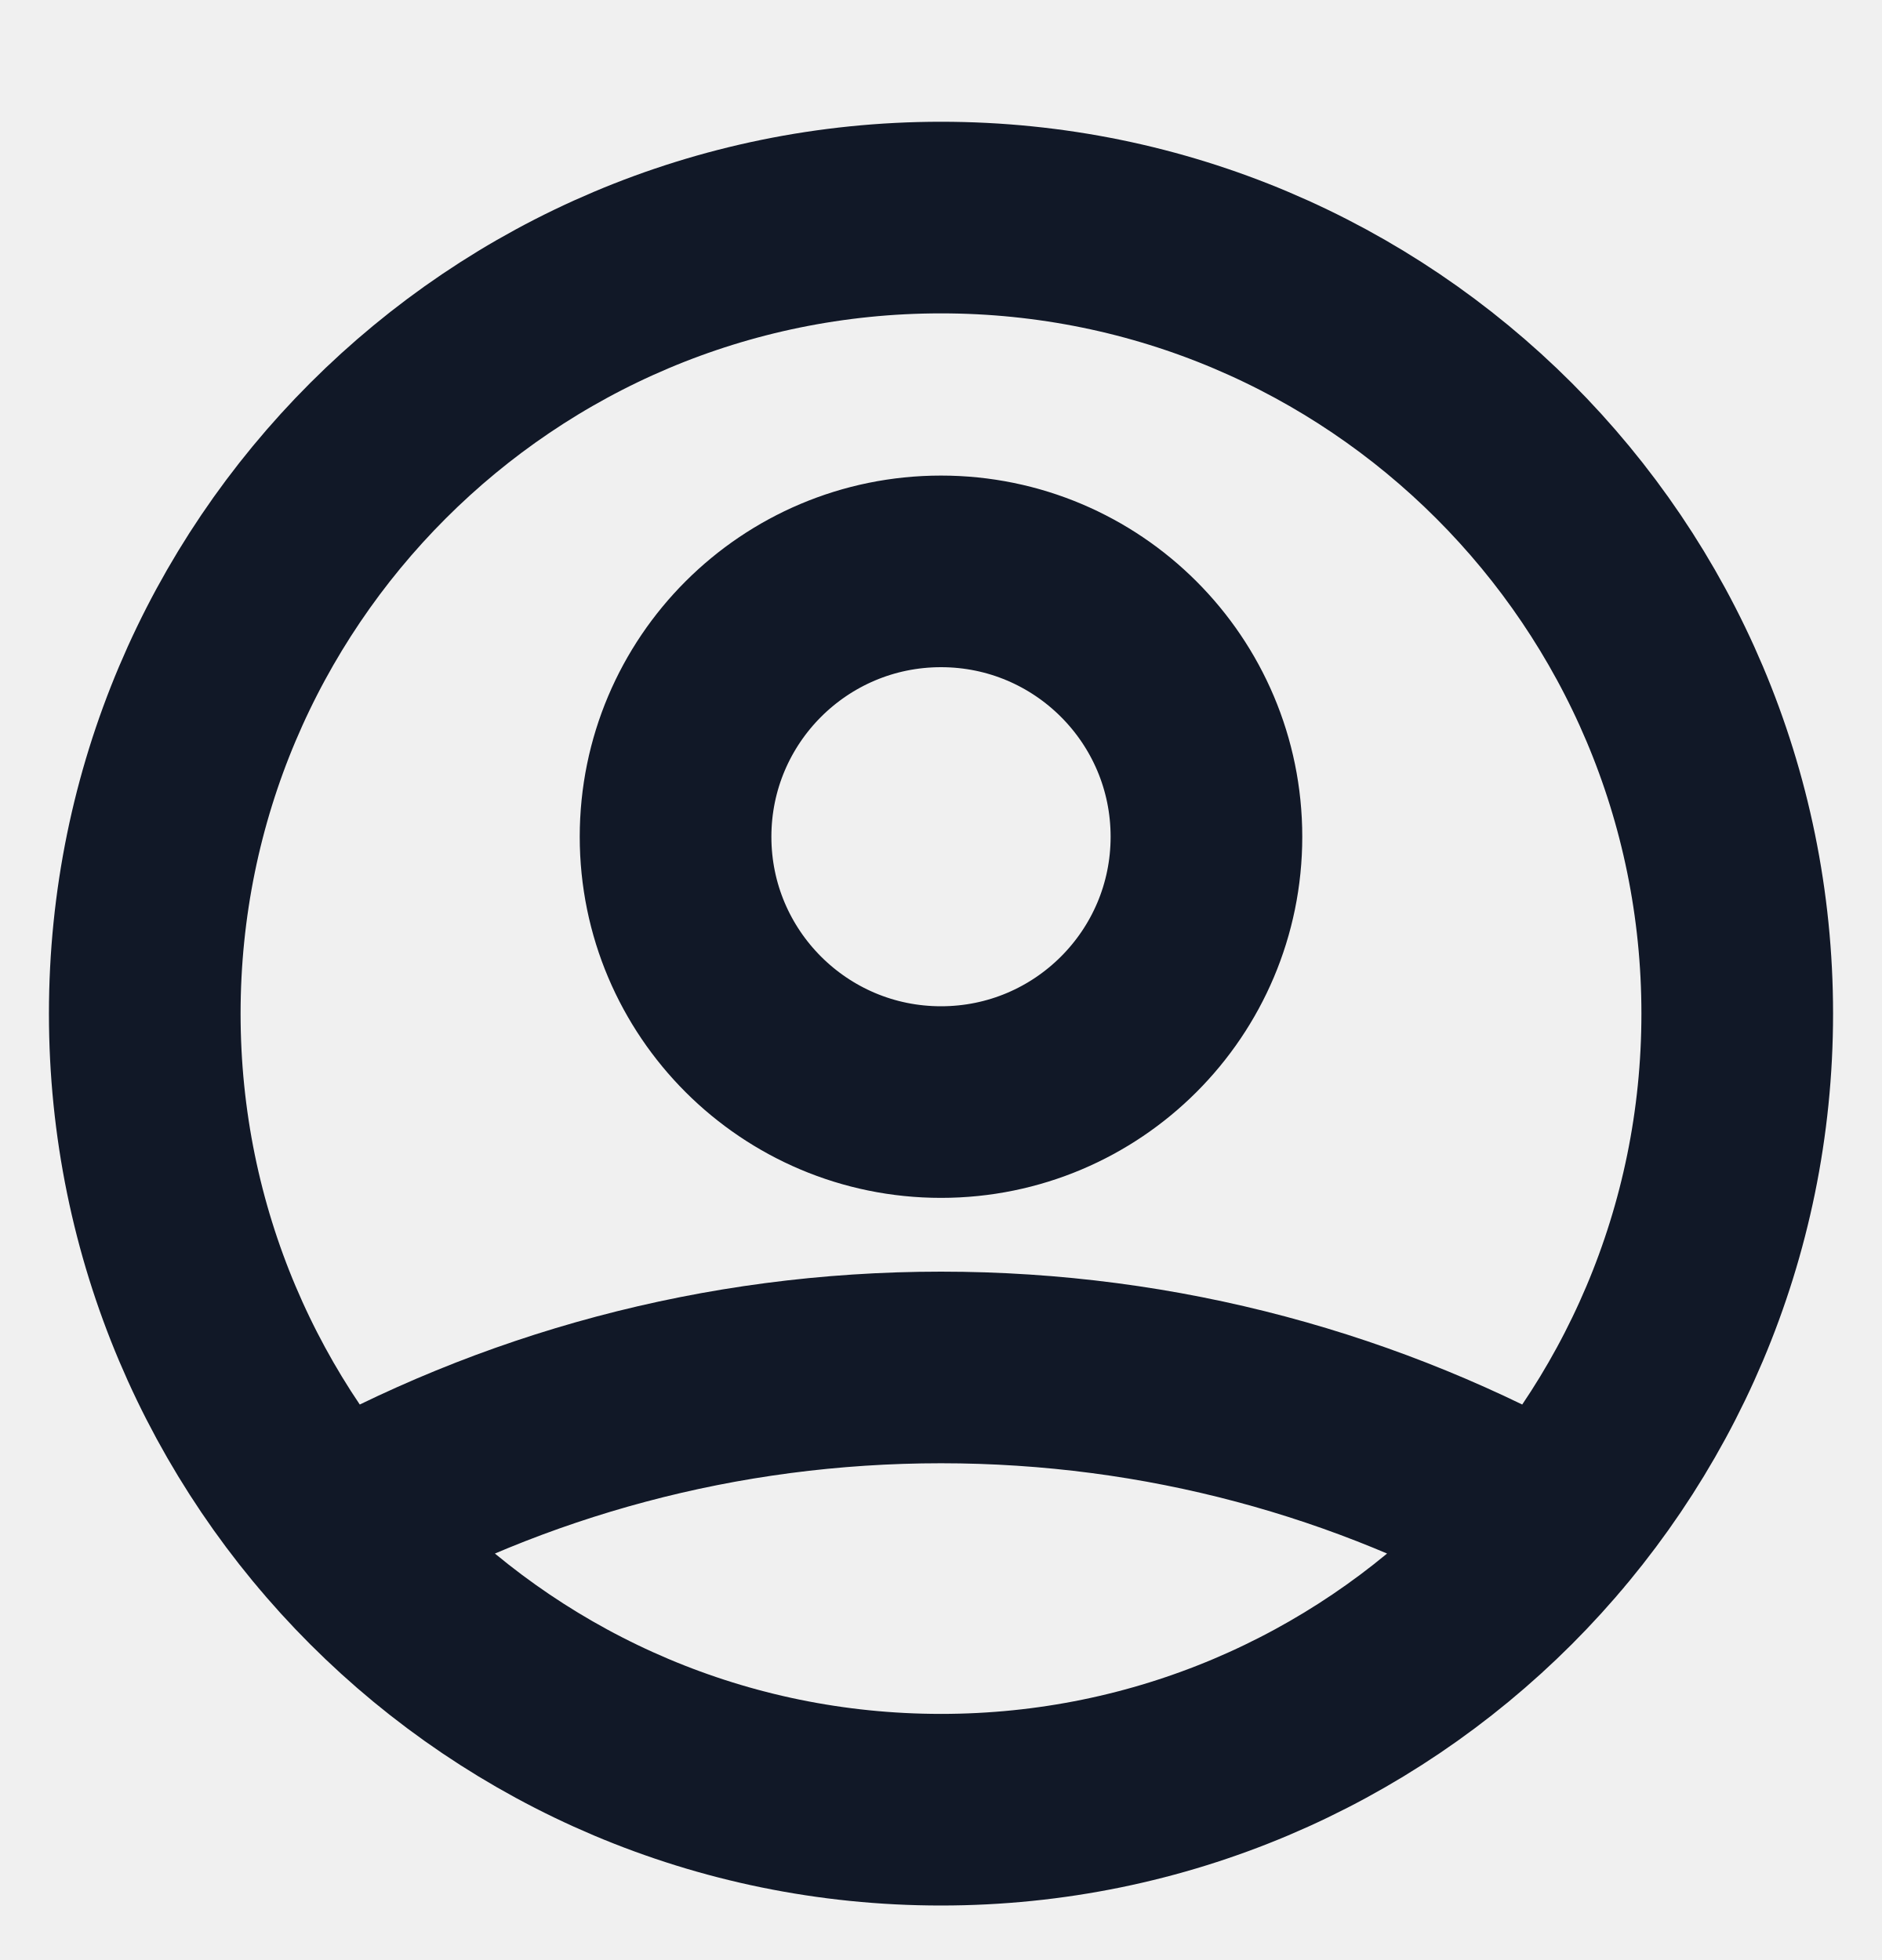
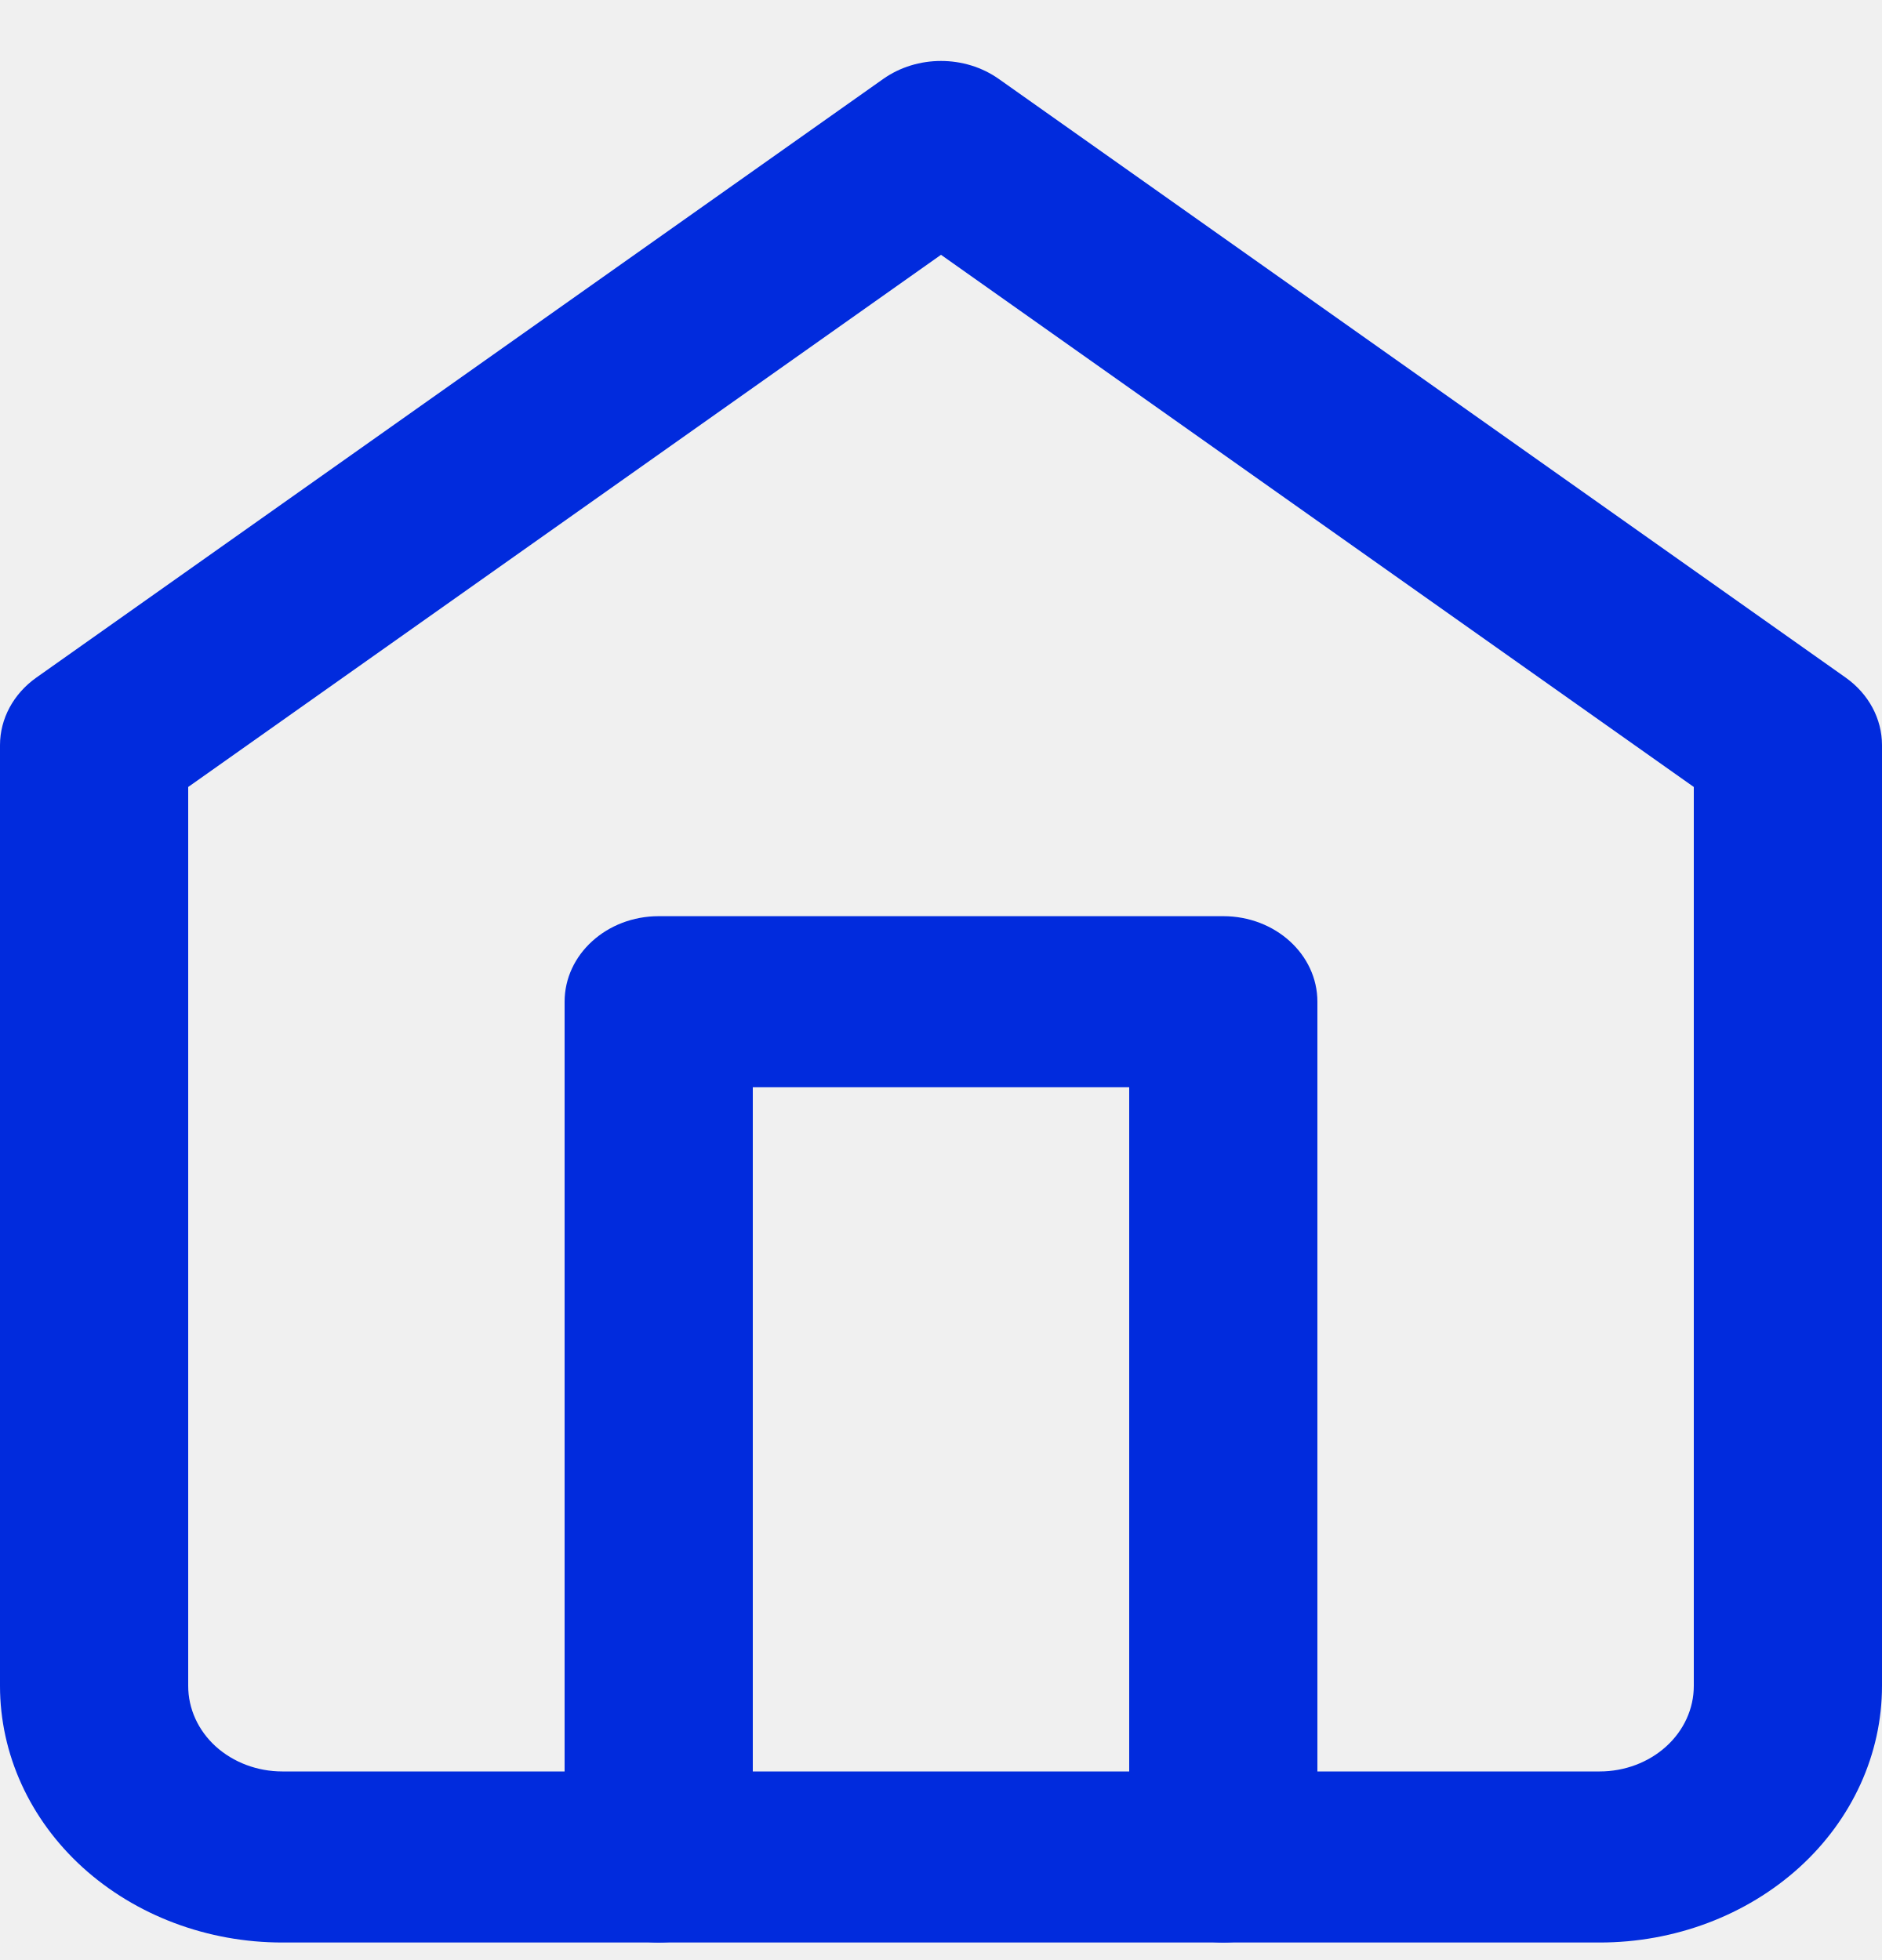
<svg xmlns="http://www.w3.org/2000/svg" width="24" height="25" viewBox="0 0 24 25" fill="none">
-   <g clip-path="url(#clip0_369_823)">
-     <path d="M4.239 19.477C6.531 18.181 9.179 17.442 12 17.442C14.821 17.442 17.469 18.181 19.761 19.477M15.385 10.673C15.385 12.542 13.869 14.057 12 14.057C10.131 14.057 8.615 12.542 8.615 10.673C8.615 8.803 10.131 7.288 12 7.288C13.869 7.288 15.385 8.803 15.385 10.673ZM22.154 12.929C22.154 18.537 17.608 23.083 12 23.083C6.392 23.083 1.846 18.537 1.846 12.929C1.846 7.321 6.392 2.775 12 2.775C17.608 2.775 22.154 7.321 22.154 12.929Z" stroke="#111827" stroke-width="2.444" stroke-linecap="round" stroke-linejoin="round" />
+   <g clip-path="url(#clip0_702_1848)">
+     <path fill-rule="evenodd" clip-rule="evenodd" d="M11.263 1.007C11.697 0.701 12.303 0.701 12.737 1.007L23.537 8.643C23.829 8.85 24 9.168 24 9.504V21.504C24 22.372 23.621 23.205 22.946 23.819C22.27 24.432 21.355 24.777 20.4 24.777H3.6C2.645 24.777 1.73 24.432 1.054 23.819C0.379 23.205 0 22.372 0 21.504V9.504C0 9.168 0.171 8.85 0.463 8.643L11.263 1.007ZM2.4 10.038V21.504C2.4 21.794 2.526 22.071 2.751 22.276C2.977 22.48 3.282 22.595 3.6 22.595H20.4C20.718 22.595 21.023 22.48 21.248 22.276C21.474 22.071 21.6 21.794 21.6 21.504V10.038L12 3.25L2.4 10.038Z" fill="#012BDD" />
+     <path fill-rule="evenodd" clip-rule="evenodd" d="M7.2 12.777C7.2 12.175 7.737 11.686 8.4 11.686H15.6C16.263 11.686 16.8 12.175 16.8 12.777V23.686C16.8 24.289 16.263 24.777 15.6 24.777C14.938 24.777 14.4 24.289 14.4 23.686V13.868H9.6V23.686C9.6 24.289 9.063 24.777 8.4 24.777C7.737 24.777 7.2 24.289 7.2 23.686V12.777Z" fill="#012BDD" />
  </g>
  <defs>
-     <clipPath id="clip0_369_823">
-       <rect width="24" height="24" fill="white" transform="translate(0 0.928955)" />
+     <clipPath id="clip0_702_1848">
+       <rect width="24" height="24" fill="white" transform="translate(0 0.7771)" />
    </clipPath>
  </defs>
</svg>
